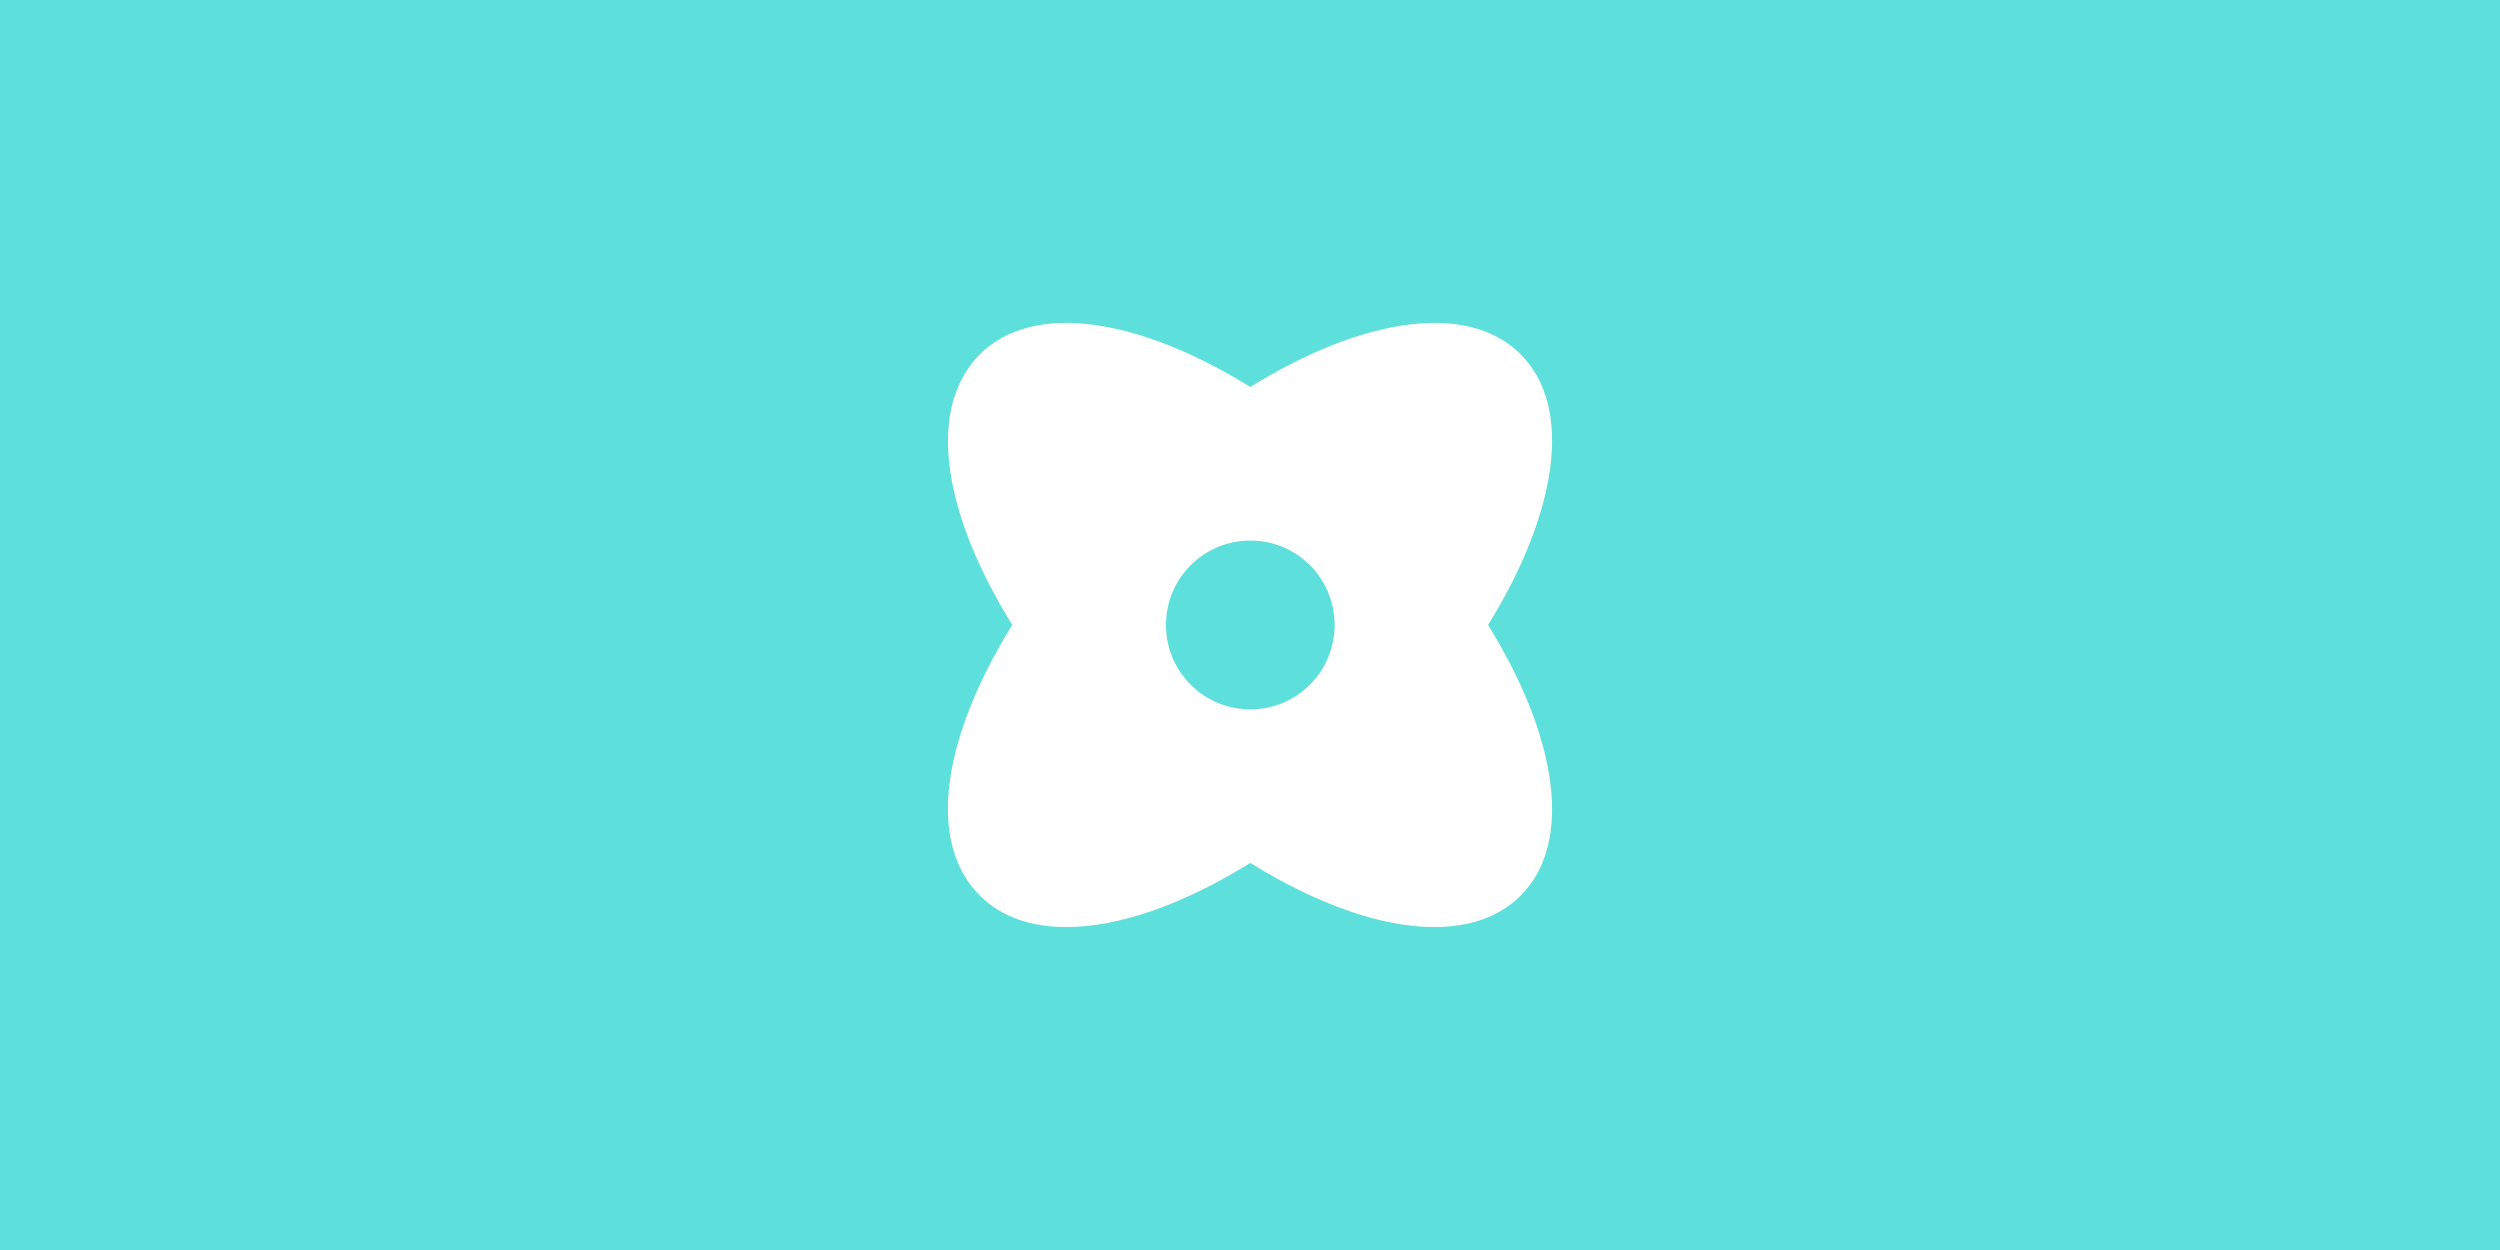
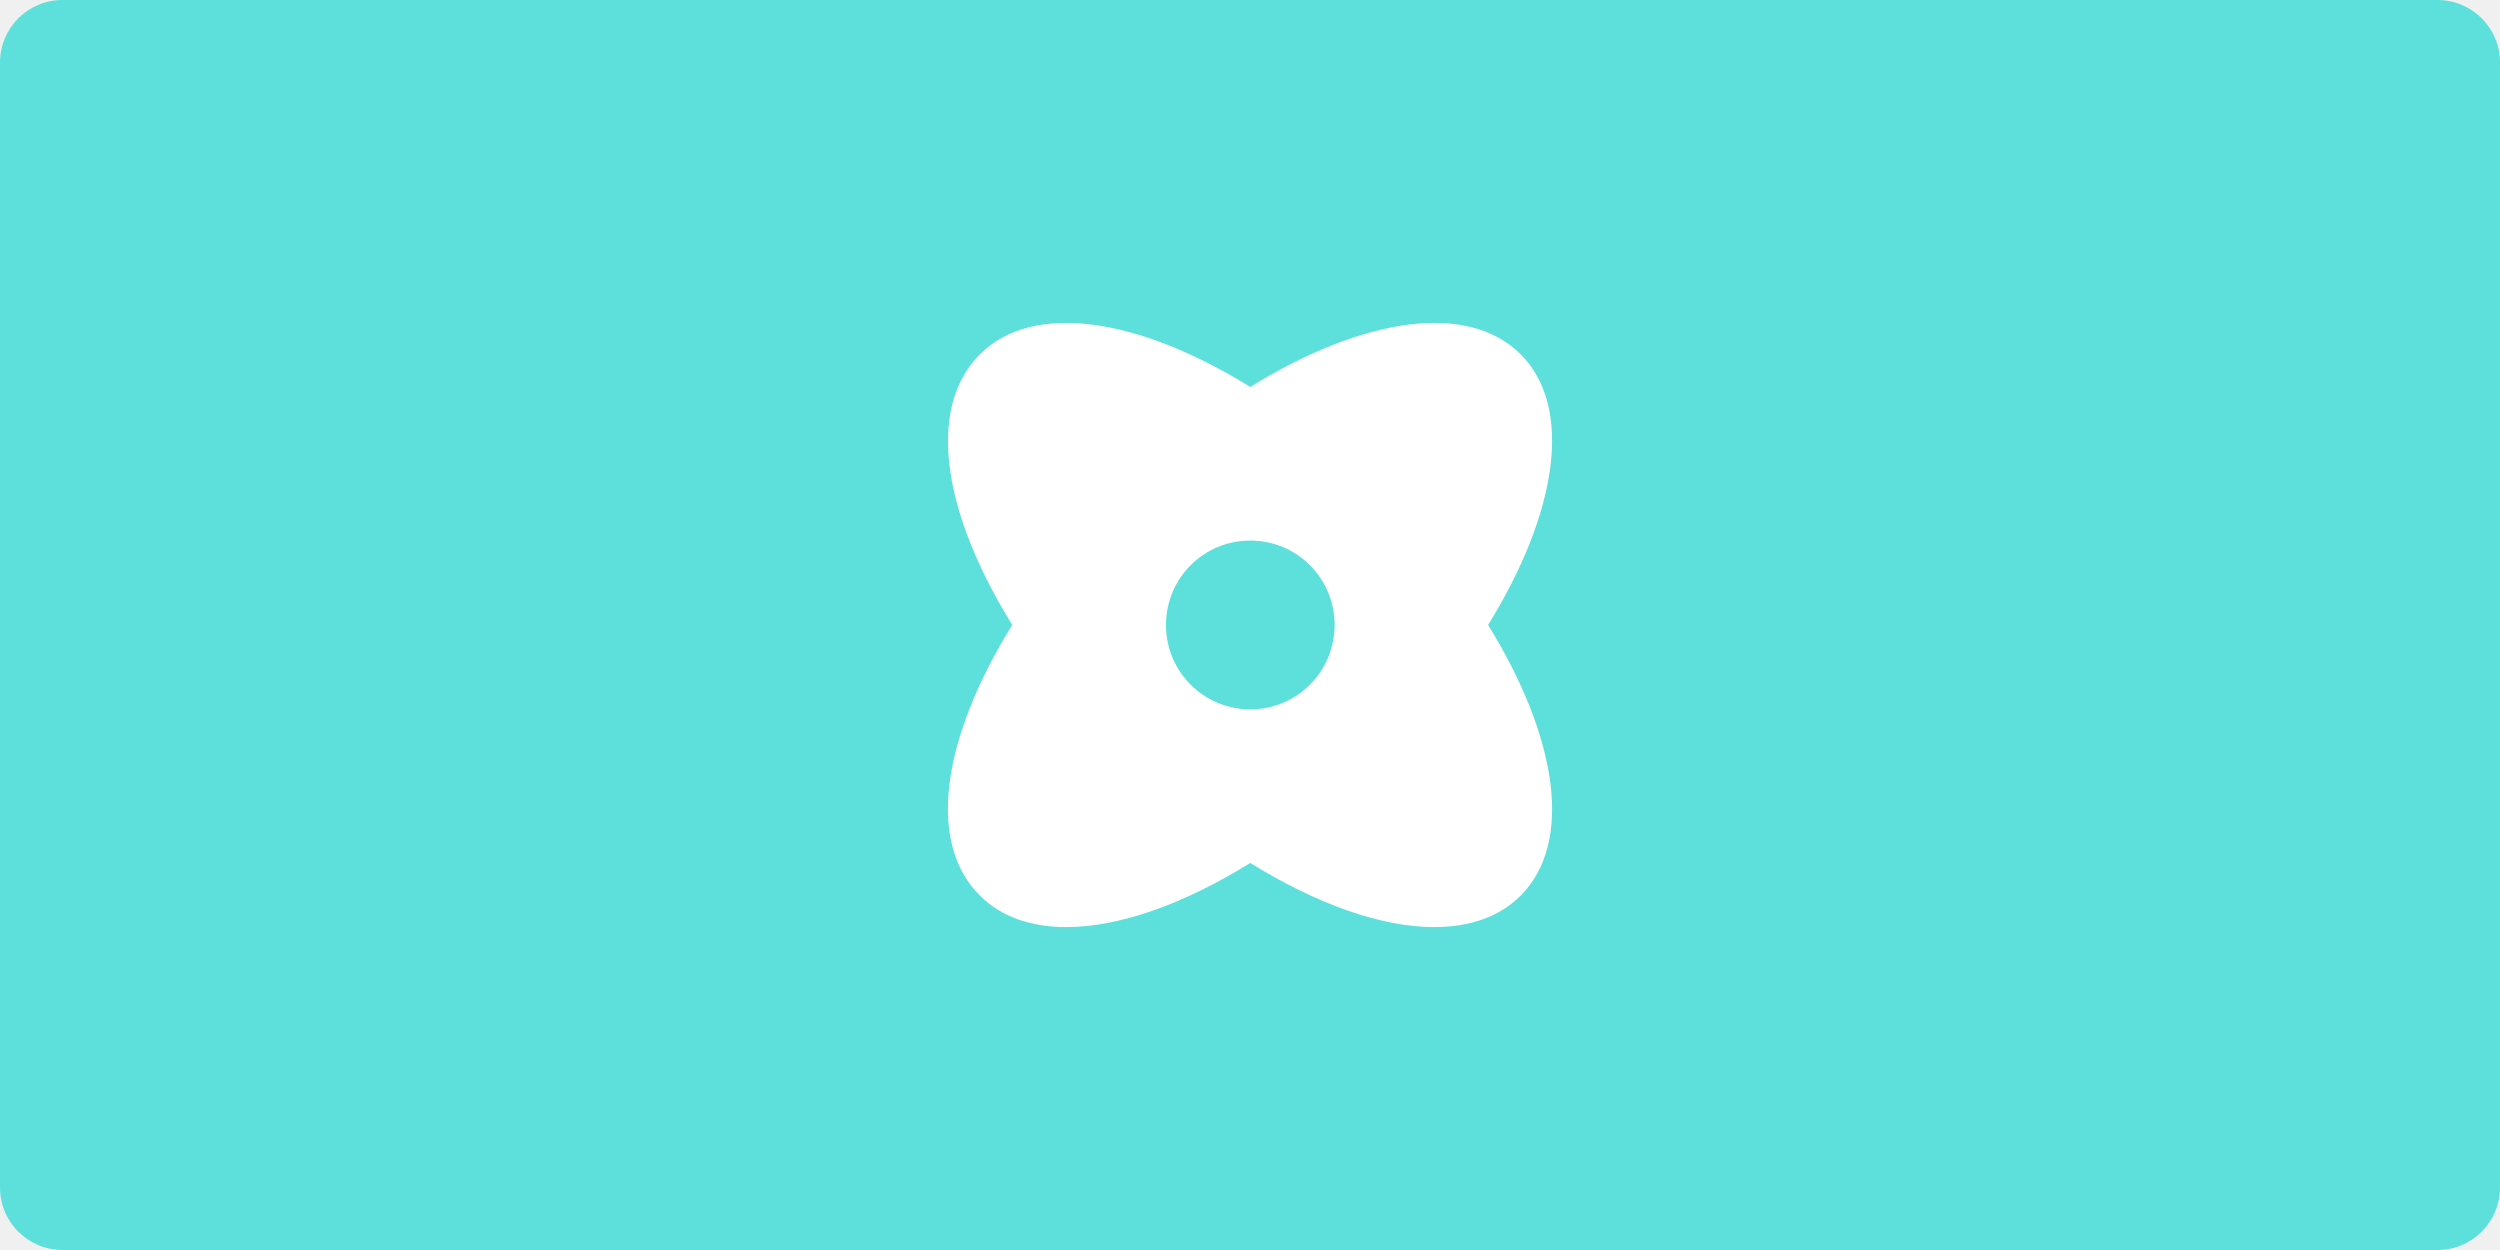
<svg xmlns="http://www.w3.org/2000/svg" width="400" height="200" viewBox="0 0 400 200" fill="none">
-   <rect width="400" height="200" fill="#5DE0DC" />
+   <rect width="400" height="200" fill="#5DE0DC" rx="10" />
  <path d="M243.311 56.693C234.811 48.186 217.901 50.841 200.047 61.914C182.193 50.841 165.283 48.186 156.783 56.693C150.801 62.679 150.037 72.896 154.714 85.499C156.468 90.225 158.942 95.086 161.955 99.992C158.942 104.854 156.468 109.76 154.714 114.486C150.037 127.044 150.756 137.306 156.783 143.292C160.201 146.713 164.968 148.333 170.635 148.333C179.045 148.333 189.388 144.688 200.047 138.071C210.706 144.688 221.05 148.333 229.46 148.333C235.126 148.333 239.893 146.713 243.311 143.292C251.811 134.785 249.158 117.861 238.094 99.992C249.158 82.123 251.811 65.2 243.311 56.693ZM200.047 113.495C192.582 113.495 186.555 107.464 186.555 99.992C186.555 92.521 192.582 86.489 200.047 86.489C207.513 86.489 213.539 92.521 213.539 99.992C213.539 107.464 207.513 113.495 200.047 113.495Z" fill="white" />
</svg>
